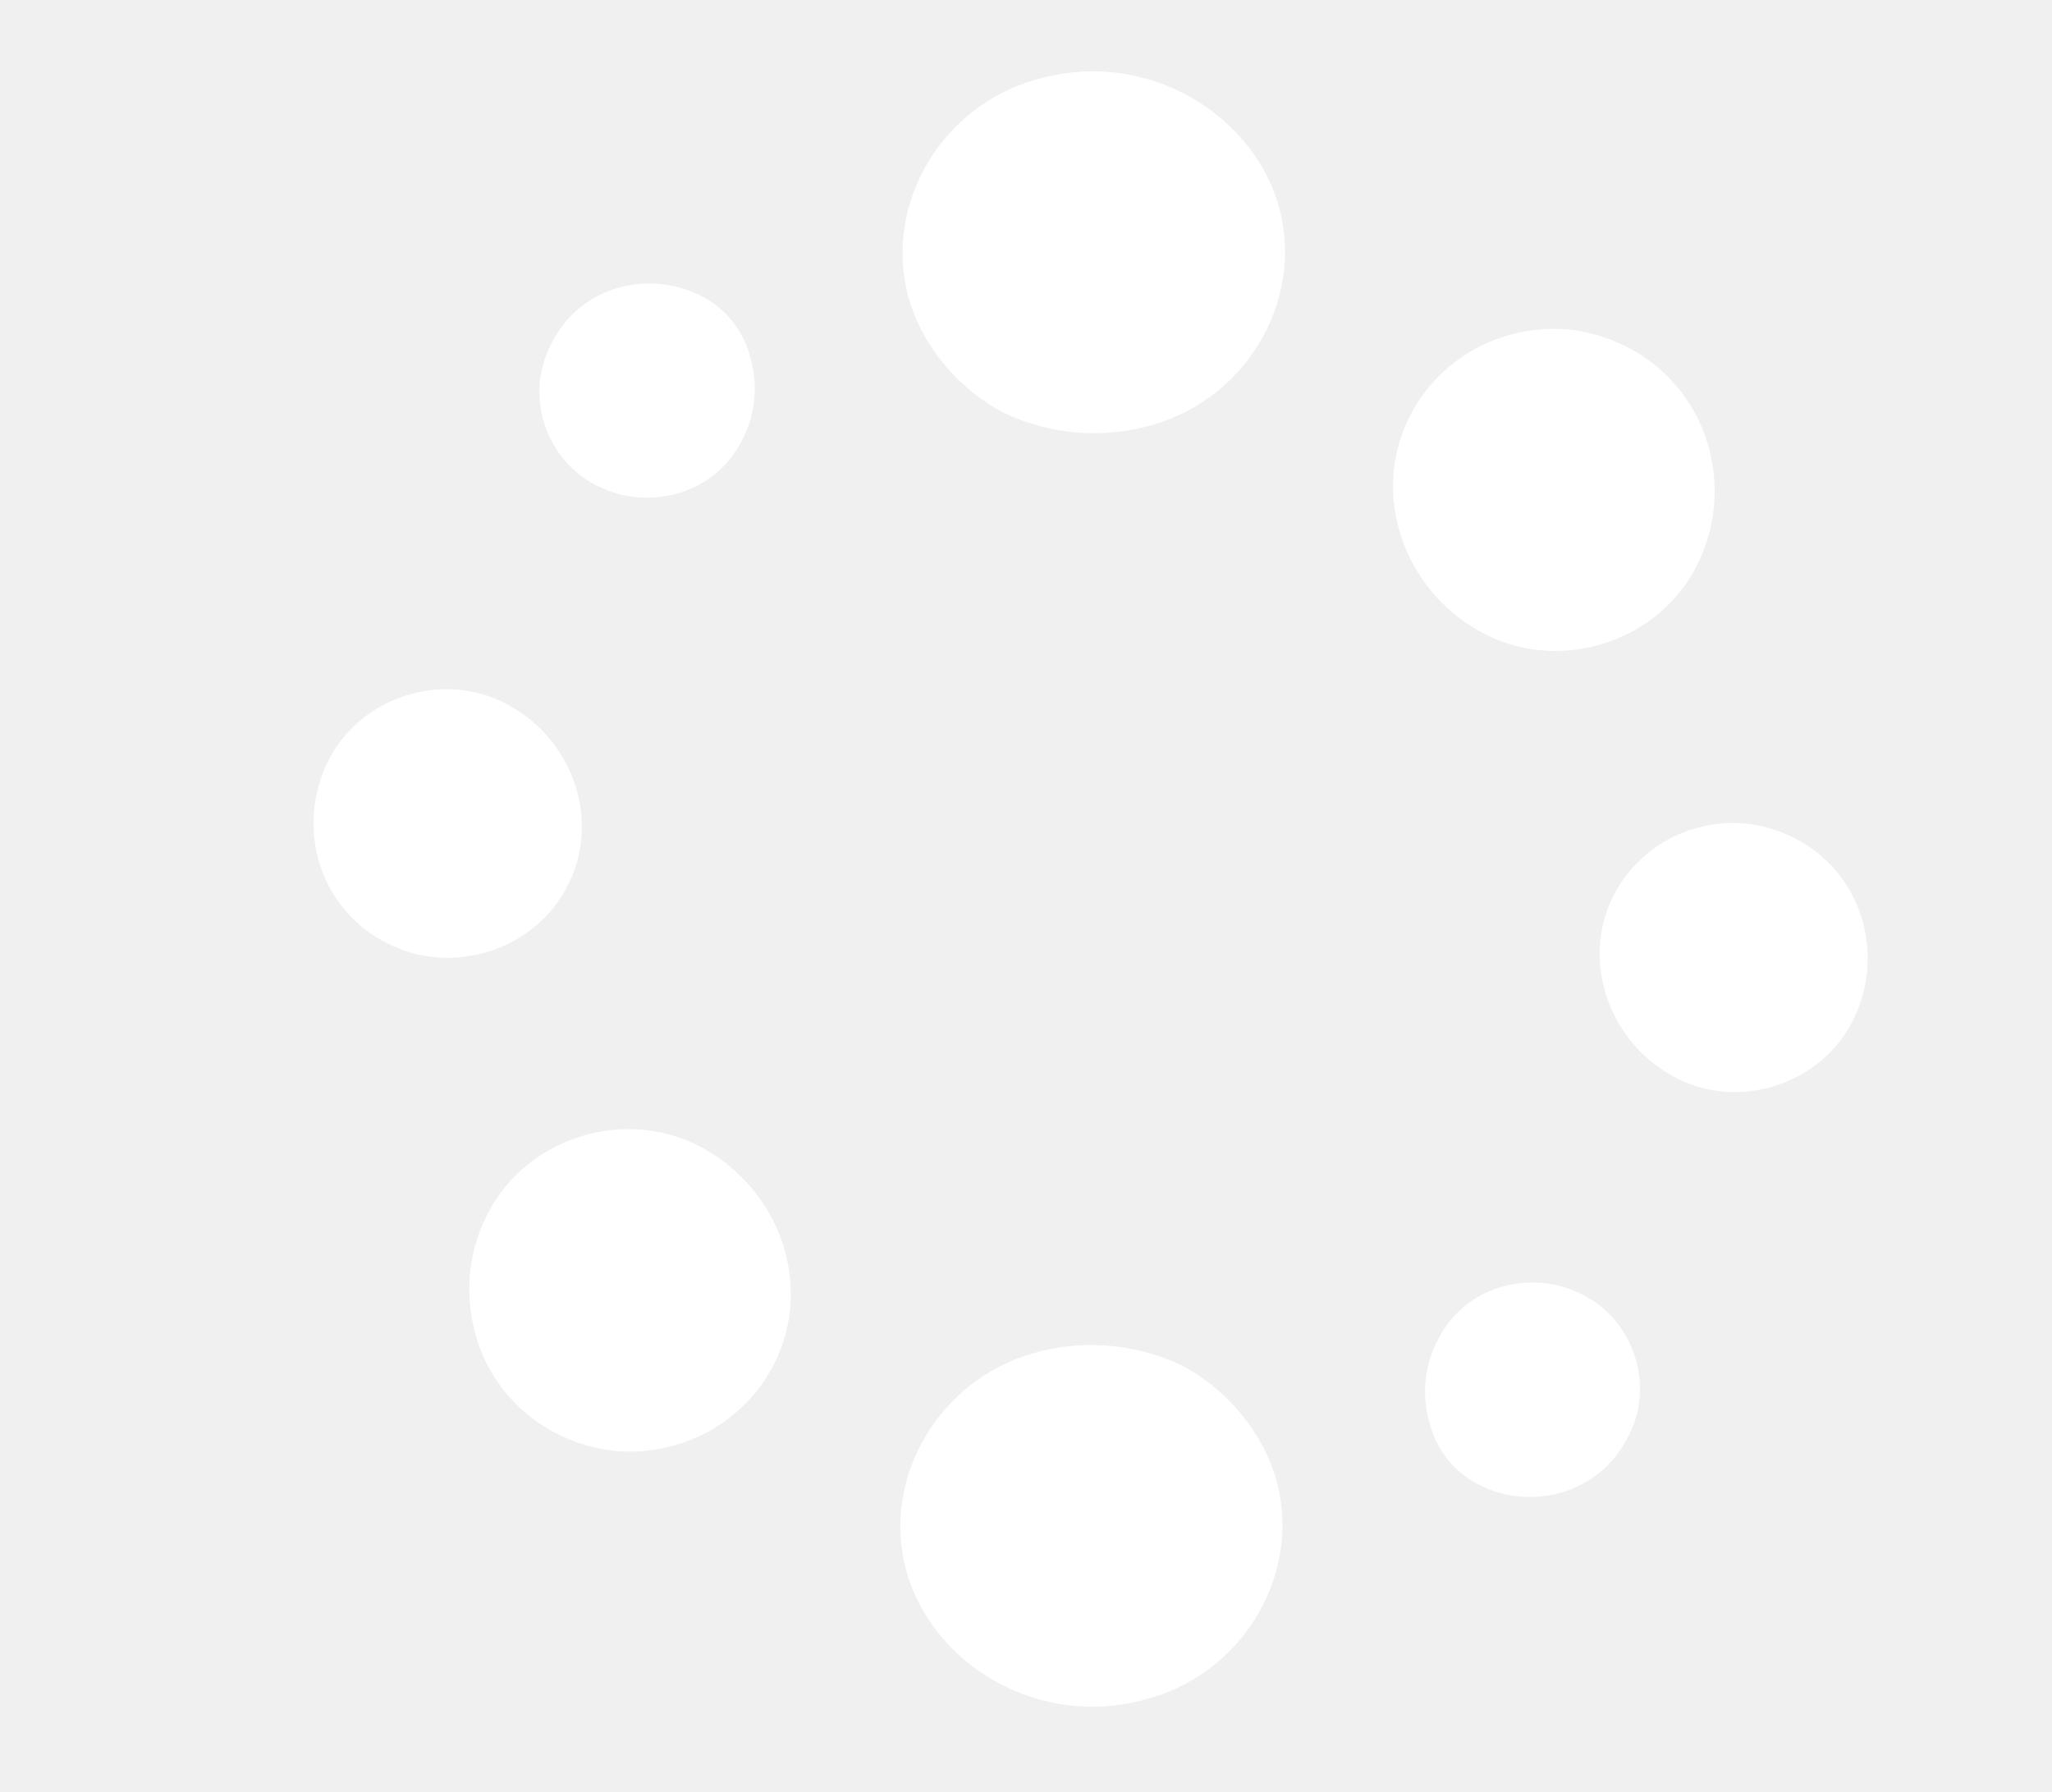
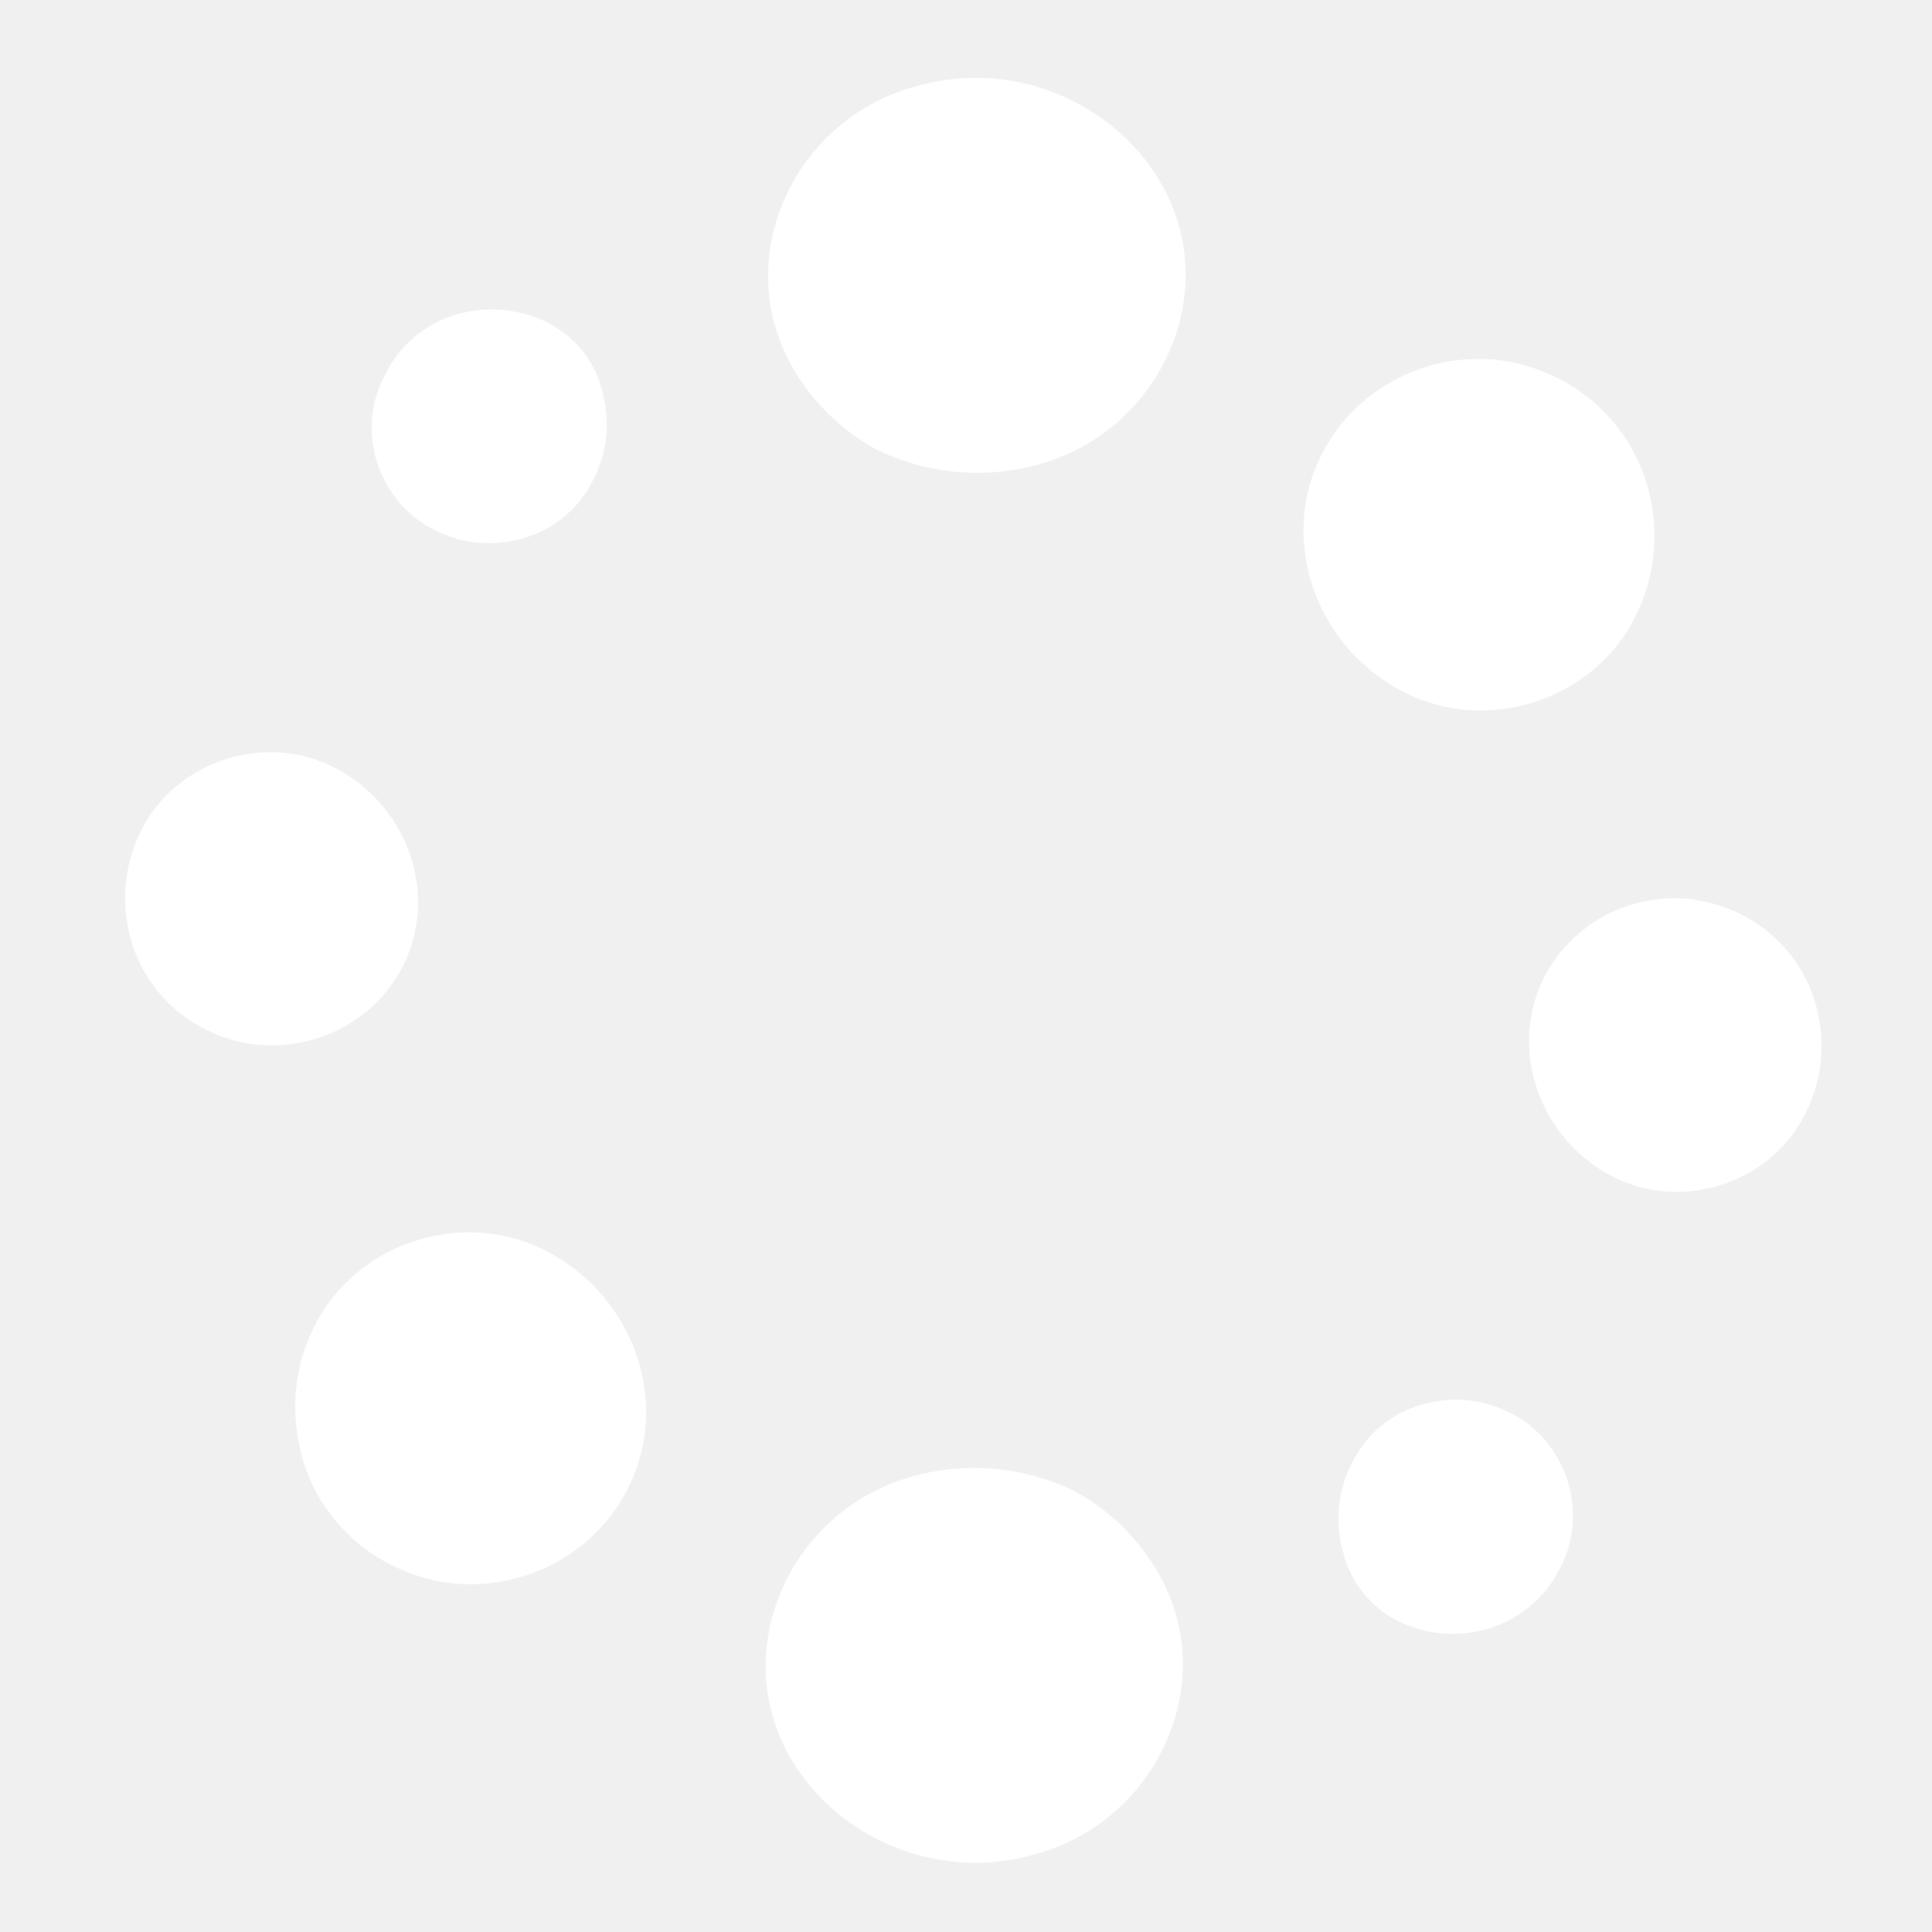
- <svg xmlns="http://www.w3.org/2000/svg" version="1.1" id="Layer_1" x="0px" y="0px" viewBox="0 0 515.9 450.3" style="enable-background:new 0 0 515.9 450.3;" xml:space="preserve">
+ <svg xmlns="http://www.w3.org/2000/svg" version="1.1" id="Layer_1" x="0px" y="0px" viewBox="0 0 445 445" style="enable-background:new 0 0 445 445;" xml:space="preserve">
  <style type="text/css">
      .st0{fill:#FFF;}
  </style>
-   <path id="Shape_1" class="st0" d="M252.2,103.7c11.7,5.6,24.9,6.7,37.3,3.2c24.9-7,39.2-33.2,31.5-56.7     c-5.8-17.6-22.9-30.5-42.1-32.1c-6-0.5-12.1,0.1-18.4,1.9c-24.9,7-39.2,33.2-31.5,56.7C232.9,88.4,241.8,98.2,252.2,103.7z">
+   <path id="Shape_1" class="st0" d="M202.2,103.7c11.7,5.6,24.9,6.7,37.3,3.2c24.9-7,39.2-33.2,31.5-56.7     c-5.8-17.6-22.9-30.5-42.1-32.1c-6-0.5-12.1,0.1-18.4,1.9c-24.9,7-39.2,33.2-31.5,56.7C182.9,88.4,191.8,98.2,202.2,103.7z">
    <animate id="firstIn" attributeName="fill" from="#FFF" to="#17BCE2" dur="16s" begin="0s;eighthIn.end" />
    <animate id="firstOut" attributeName="fill" from="#17BCE2" to="#FFF" dur="3s" begin="firstIn.end" />
  </path>
-   <path id="Shape_2" class="st0" d="M372.2,158.8c19.5,10.8,44.6,2.8,54.4-16.6c4.9-9.7,5.8-20.8,2.6-31.1     c-3.2-10.4-10.6-19.1-20.4-24c-4.9-2.4-9.9-3.9-14.9-4.3c-5.1-0.4-10.2,0.1-15.4,1.7c-10.5,3.2-19.2,10.5-24.1,20.2     C344.6,124.1,352.7,148.1,372.2,158.8z">
+   <path id="Shape_2" class="st0" d="M322.2,158.8c19.5,10.8,44.6,2.8,54.4-16.6c4.9-9.7,5.8-20.8,2.6-31.1     c-3.2-10.4-10.6-19.1-20.4-24c-4.9-2.4-9.9-3.9-14.9-4.3c-5.1-0.4-10.2,0.1-15.4,1.7c-10.5,3.2-19.2,10.5-24.1,20.2     C294.6,124.1,302.7,148.1,322.2,158.8z">
    <animate id="secondIn" attributeName="fill" from="#FFF" to="#17BCE2" dur="16" begin="firstIn.begin+2s" />
    <animate id="secondOut" attributeName="fill" from="#17BCE2" to="#FFF" dur="3s" begin="secondIn.end" />
  </path>
-   <path id="Shape_3" class="st0" d="M420.5,270.5c16.2,9,37.2,2.3,45.3-13.9c4.1-8.1,4.9-17.3,2.2-26s-8.8-15.9-17-20     c-4.1-2-8.2-3.2-12.4-3.6s-8.5,0.1-12.9,1.4c-8.7,2.6-16,8.8-20.1,16.8C397.5,241.5,404.3,261.5,420.5,270.5z">
+   <path id="Shape_3" class="st0" d="M370.5,270.5c16.2,9,37.2,2.3,45.3-13.9c4.1-8.1,4.9-17.3,2.2-26s-8.8-15.9-17-20     c-4.1-2-8.2-3.2-12.4-3.6s-8.5,0.1-12.9,1.4c-8.7,2.6-16,8.8-20.1,16.8C347.5,241.5,354.3,261.5,370.5,270.5z">
    <animate id="thirdIn" attributeName="fill" from="#FFF" to="#17BCE2" dur="16s" begin="secondIn.begin+2s" />
    <animate id="thirdOut" attributeName="fill" from="#17BCE2" to="#FFF" dur="3s" begin="thirdIn.end" />
  </path>
-   <path id="Shape_4" class="st0" d="M371.9,373.3c6.6,3.3,14,3.9,21,1.8c7-2.1,12.9-7,16.2-13.5c7.2-12.9,1.8-29.7-11.3-36.2     c-3.3-1.6-6.6-2.6-10-2.9c-10.9-0.9-21.5,4.3-26.5,14.7c-3.3,6.5-3.9,13.9-1.8,20.8C361.1,364.2,365.4,370,371.9,373.3z">
+   <path id="Shape_4" class="st0" d="M321.9,373.3c6.6,3.3,14,3.9,21,1.8c7-2.1,12.9-7,16.2-13.5c7.2-12.9,1.8-29.7-11.3-36.2     c-3.3-1.6-6.6-2.6-10-2.9c-10.9-0.9-21.5,4.3-26.5,14.7c-3.3,6.5-3.9,13.9-1.8,20.8C311.1,364.2,315.4,370,321.9,373.3z">
    <animate id="fourthIn" attributeName="fill" from="#FFF" to="#17BCE2" dur="16s" begin="thirdIn.begin+2s" />
    <animate id="fourthOut" attributeName="fill" from="#17BCE2" to="#FFF" dur="3s" begin="fourthIn.end" />
  </path>
-   <path id="Shape_5" class="st0" d="M297,343.2c-11.7-5.5-24.9-6.6-37.3-3c-24.8,7.1-39,33.4-31.2,56.8c5.9,17.6,23,30.4,42.3,31.9     c6,0.5,12.1-0.2,18.3-2c24.8-7.1,39-33.4,31.2-56.8C316.3,358.4,307.4,348.6,297,343.2z">
+   <path id="Shape_5" class="st0" d="M247,343.2c-11.7-5.5-24.9-6.6-37.3-3c-24.8,7.1-39,33.4-31.2,56.8c5.9,17.6,23,30.4,42.3,31.9     c6,0.5,12.1-0.2,18.3-2c24.8-7.1,39-33.4,31.2-56.8C266.3,358.4,257.4,348.6,247,343.2z">
    <animate id="fifthIn" attributeName="fill" from="#FFF" to="#17BCE2" dur="16s" begin="fourthIn.begin+2s" />
    <animate id="fifthOut" attributeName="fill" from="#17BCE2" to="#FFF" dur="3s" begin="fifthIn.end" />
  </path>
-   <path id="Shape_6" class="st0" d="M176.7,288.6c-19.5-10.7-44.6-2.6-54.3,16.9c-4.9,9.7-5.7,20.8-2.5,31.2     c3.2,10.4,10.7,19.1,20.5,23.9c4.9,2.4,9.9,3.8,14.9,4.2c5.1,0.4,10.2-0.2,15.4-1.8c10.4-3.2,19.2-10.6,24-20.3     C204.5,323.2,196.2,299.3,176.7,288.6z">
+   <path id="Shape_6" class="st0" d="M126.7,288.6c-19.5-10.7-44.6-2.6-54.3,16.9c-4.9,9.7-5.7,20.8-2.5,31.2     c3.2,10.4,10.7,19.1,20.5,23.9c4.9,2.4,9.9,3.8,14.9,4.2c5.1,0.4,10.2-0.2,15.4-1.8c10.4-3.2,19.2-10.6,24-20.3     C154.5,323.2,146.2,299.3,126.7,288.6z">
    <animate id="sixthIn" attributeName="fill" from="#FFF" to="#17BCE2" dur="16s" begin="fifthIn.begin+2s" />
    <animate id="sixthOut" attributeName="fill" from="#17BCE2" to="#FFF" dur="3s" begin="sixthIn.end" />
  </path>
-   <path id="Shape_7" class="st0" d="M127.8,177.2c-16.3-8.9-37.2-2.1-45.3,14.1c-4,8.1-4.8,17.3-2.1,26     c2.7,8.6,8.9,15.9,17.1,19.9c4.1,2,8.2,3.2,12.5,3.5c4.2,0.3,8.5-0.2,12.9-1.5c8.7-2.7,16-8.8,20-16.9     C151,206.1,144.1,186.1,127.8,177.2z">
+   <path id="Shape_7" class="st0" d="M77.8,177.2c-16.3-8.9-37.2-2.1-45.3,14.1c-4,8.1-4.8,17.3-2.1,26     c2.7,8.6,8.9,15.9,17.1,19.9c4.1,2,8.2,3.2,12.5,3.5c4.2,0.3,8.5-0.2,12.9-1.5c8.7-2.7,16-8.8,20-16.9     C101,206.1,94.1,186.1,77.8,177.2z">
    <animate id="seventhIn" attributeName="fill" from="#FFF" to="#17BCE2" dur="16s" begin="sixthIn.begin+2s" />
    <animate id="seventhOut" attributeName="fill" from="#17BCE2" to="#FFF" dur="3s" begin="seventhIn.end" />
  </path>
-   <path id="Shape_8" class="st0" d="M175.9,74.2c-6.6-3.2-14-3.8-21-1.7c-7,2.1-12.9,7.1-16.1,13.6c-7.2,13-1.7,29.7,11.5,36.1     c3.3,1.6,6.6,2.6,10,2.8c10.9,0.9,21.5-4.4,26.5-14.8c3.3-6.5,3.8-13.9,1.7-20.9C186.8,83.2,182.5,77.4,175.9,74.2z">
+   <path id="Shape_8" class="st0" d="M125.9,74.2c-6.6-3.2-14-3.8-21-1.7c-7,2.1-12.9,7.1-16.1,13.6c-7.2,13-1.7,29.7,11.5,36.1     c3.3,1.6,6.6,2.6,10,2.8c10.9,0.9,21.5-4.4,26.5-14.8c3.3-6.5,3.8-13.9,1.7-20.9C136.8,83.2,132.5,77.4,125.9,74.2z">
    <animate id="eighthIn" attributeName="fill" from="#FFF" to="#17BCE2" dur="16s" begin="seventhIn.begin+2s" />
    <animate id="eighthOut" attributeName="fill" from="#17BCE2" to="#FFF" dur="3s" begin="eighthIn.end" />
  </path>
</svg>
